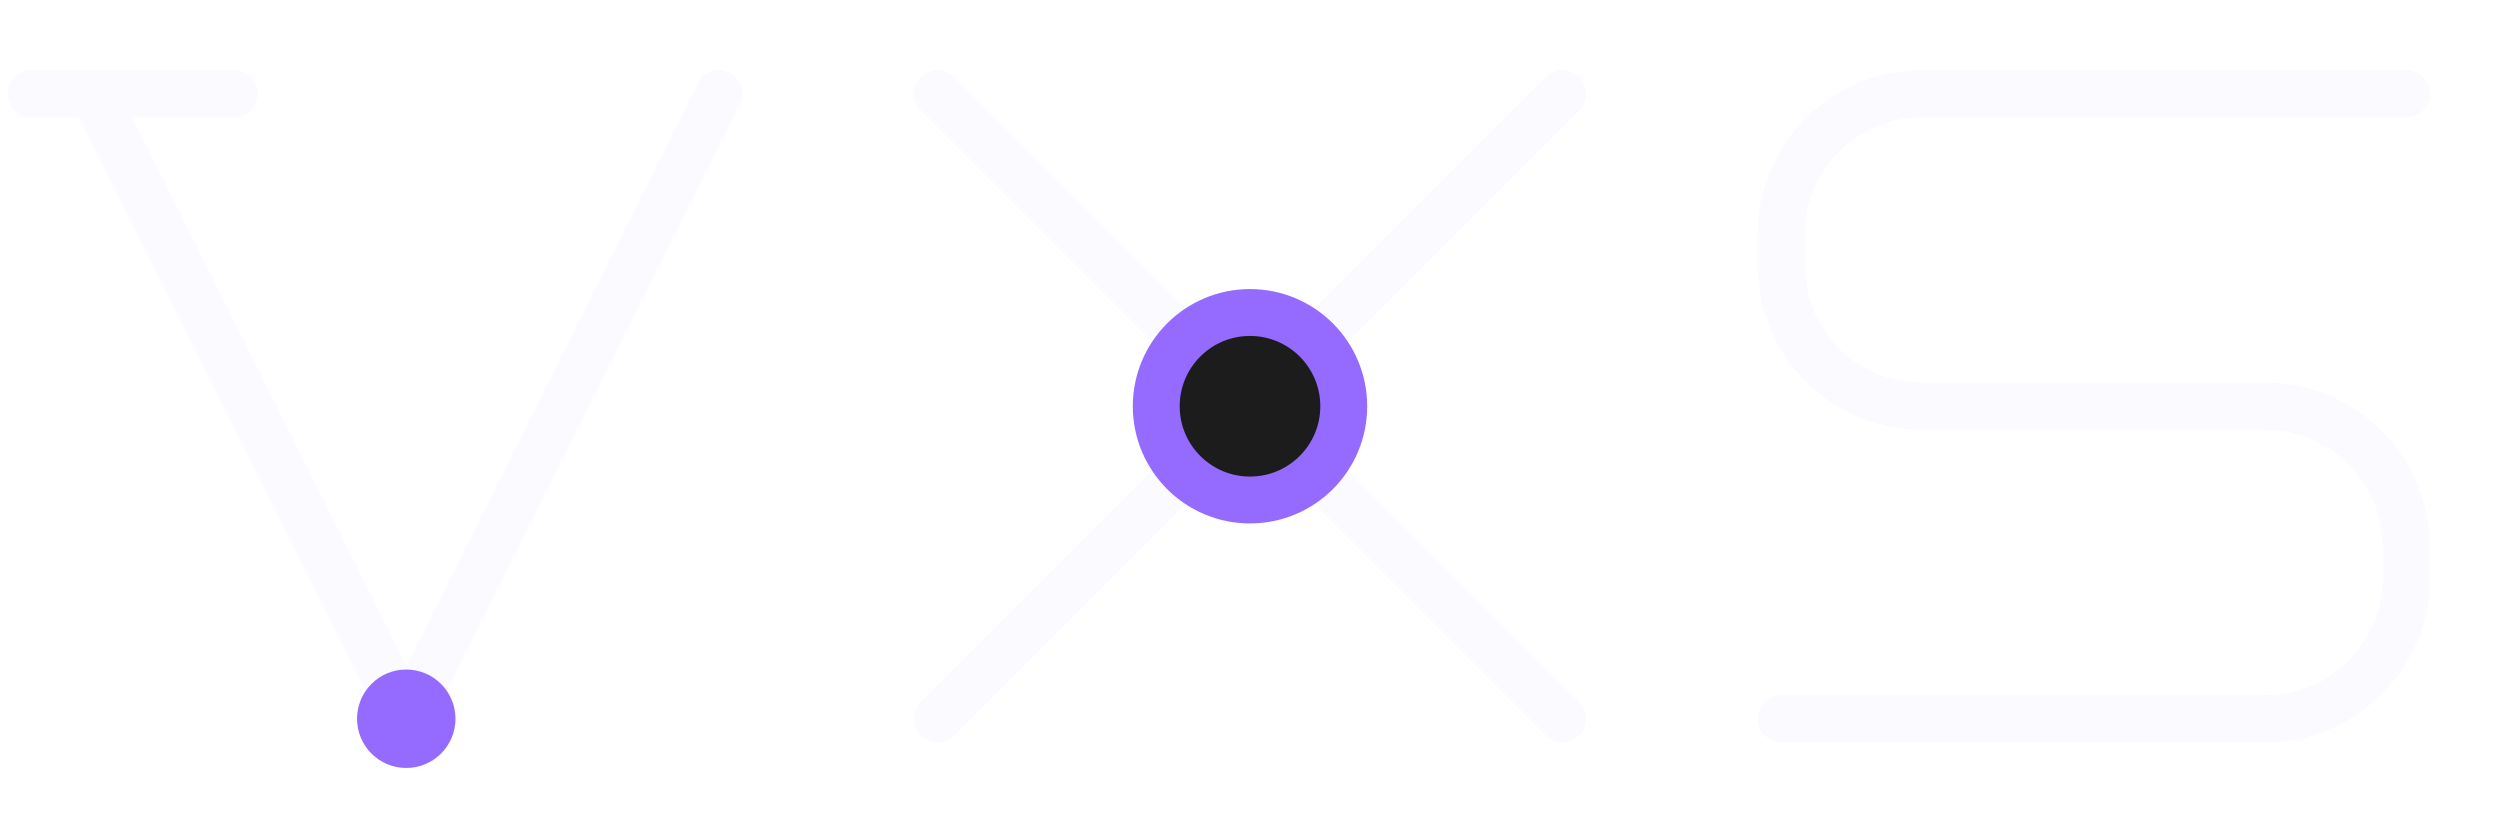
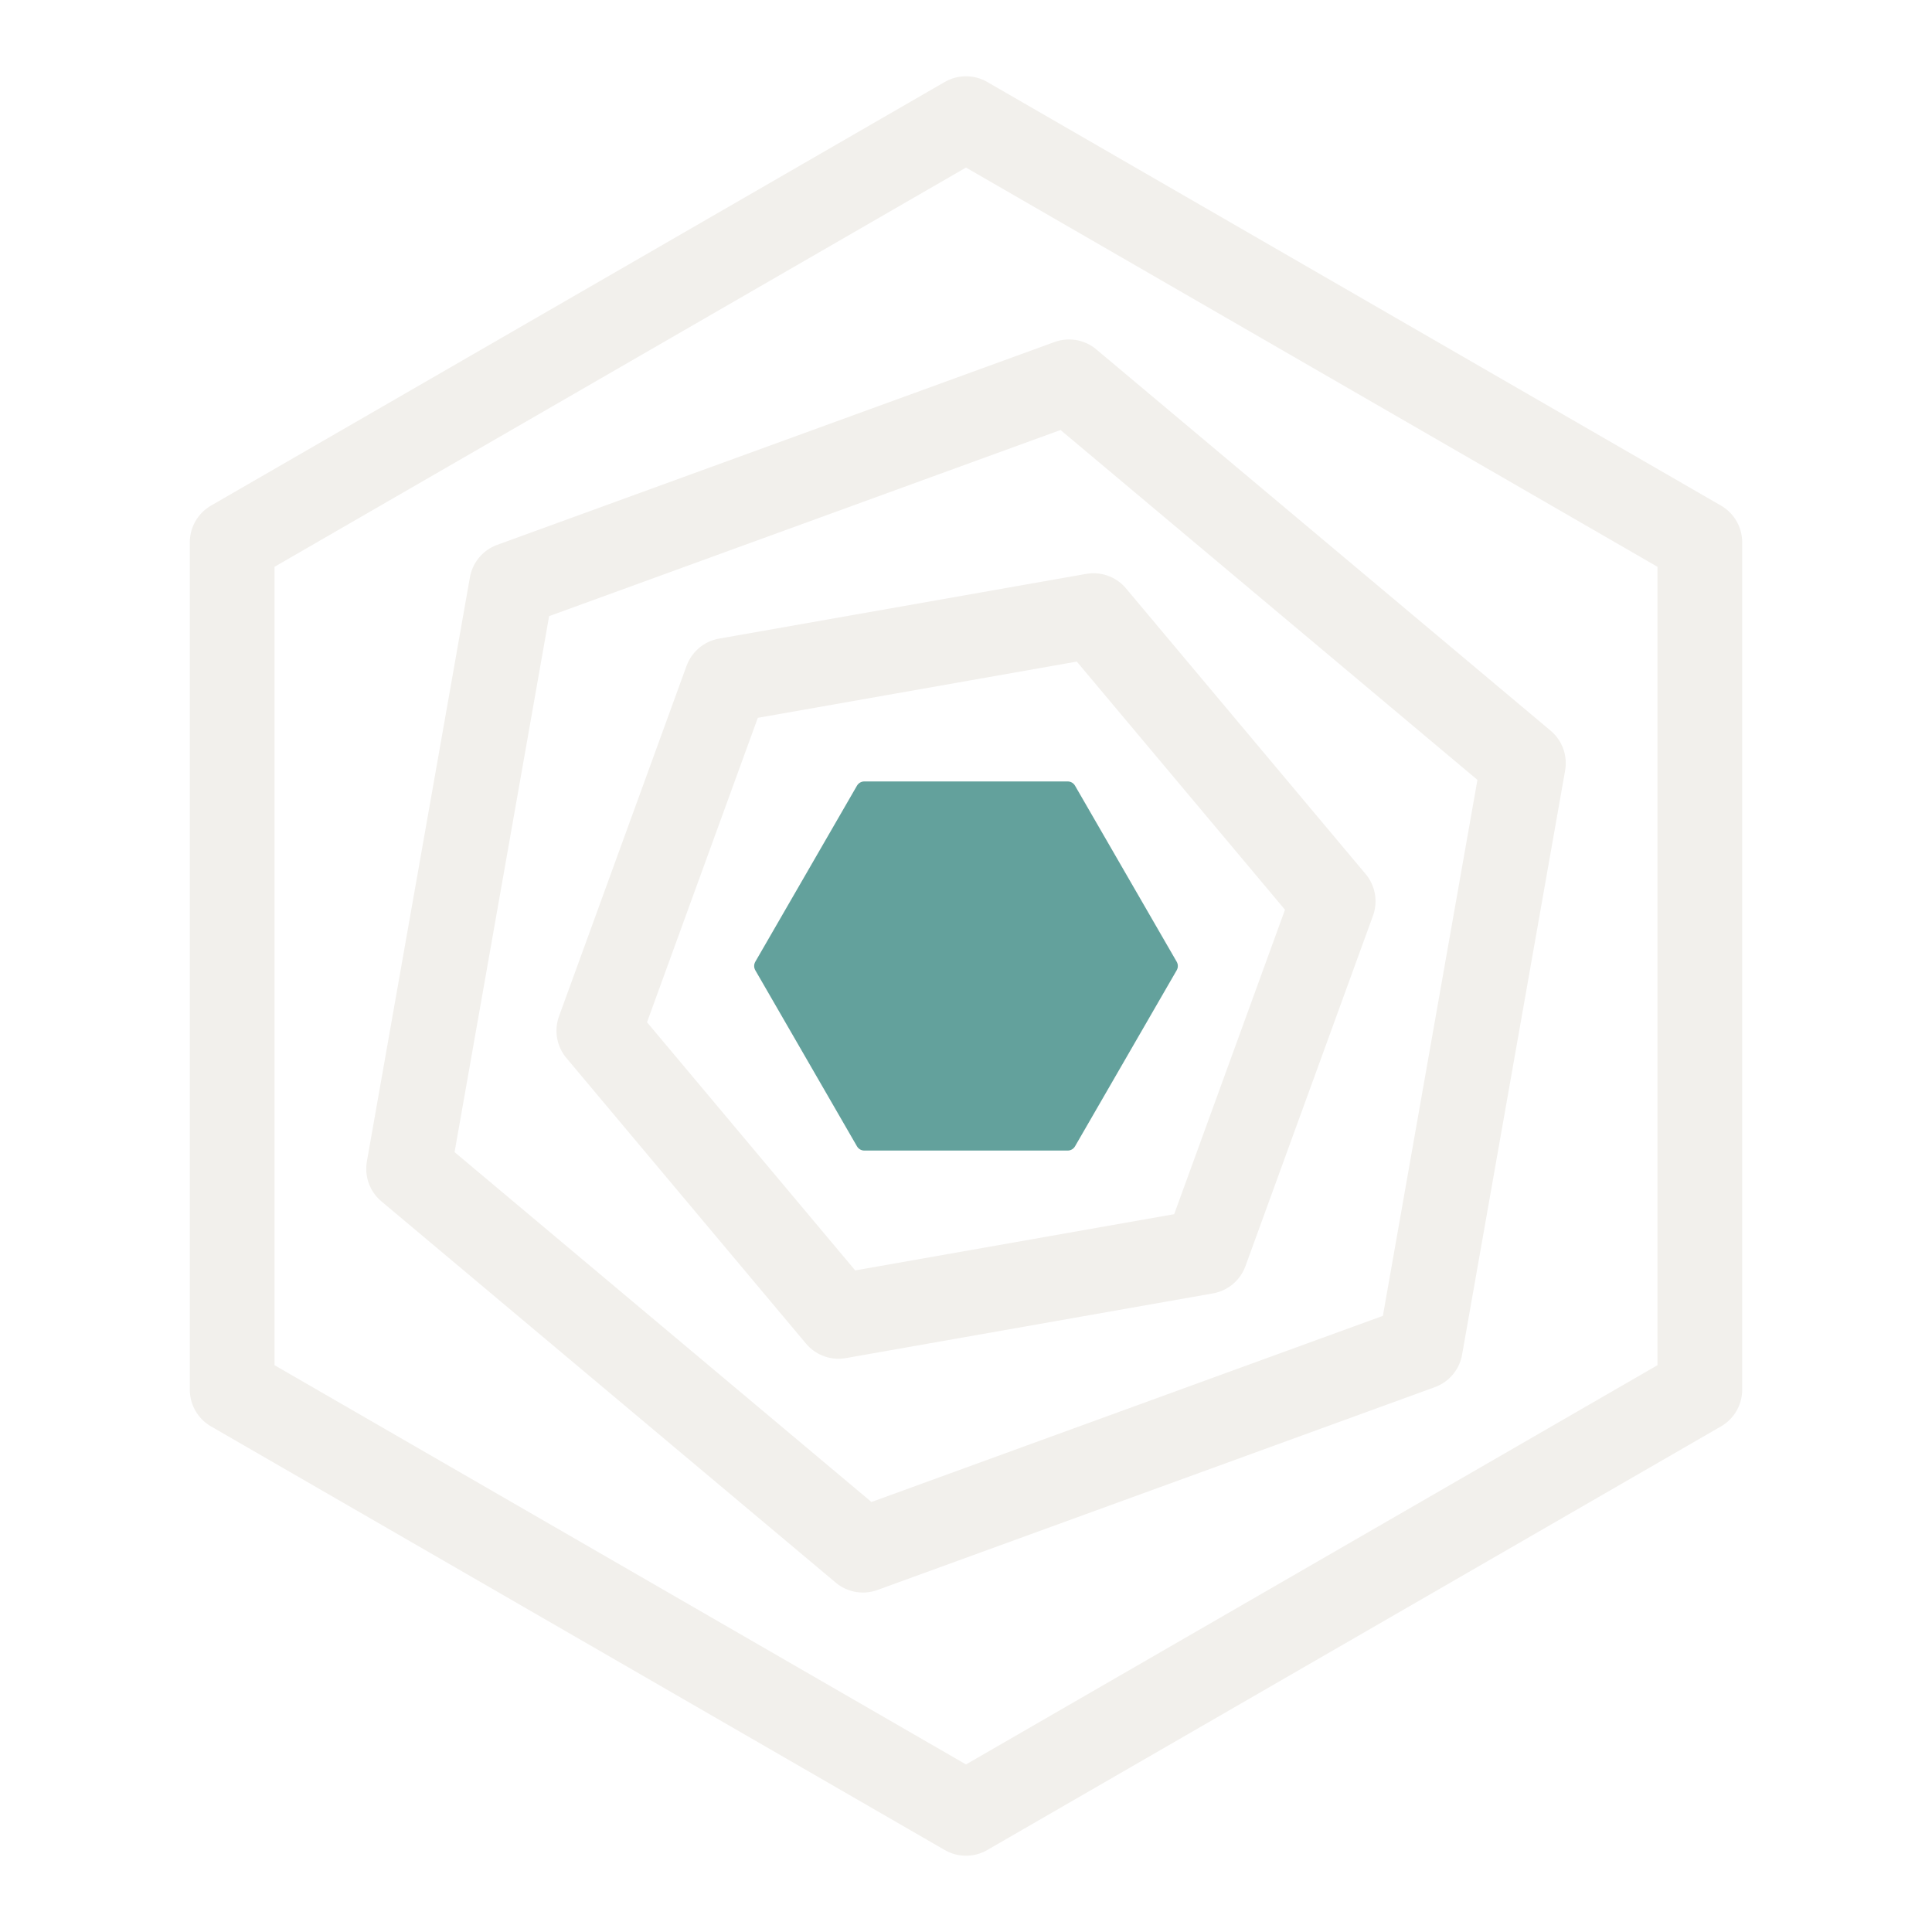
- <svg xmlns="http://www.w3.org/2000/svg" width="480" height="156" viewBox="-6 -6 160 52" role="img" aria-label="VexilionOS vxs logo">
-   <g fill="none" stroke="#FAFAFF" stroke-width="3" stroke-linecap="round" stroke-linejoin="round">
-     <polyline points="0,0 20,40 40,0" />
-     <line x1="-4" y1="0" x2="9" y2="0" />
-     <circle cx="20" cy="40" r="3.15" fill="#956BFF" stroke="none" />
-   </g>
-   <g transform="translate(54 0)" fill="none" stroke="#FAFAFF" stroke-width="3" stroke-linecap="round" stroke-linejoin="round">
-     <line x1="0" y1="0" x2="40" y2="40" />
-     <line x1="40" y1="0" x2="0" y2="40" />
-     <circle cx="20" cy="20" r="6" fill="#1C1C1C" stroke="#956BFF" />
-   </g>
-   <g transform="translate(108 0)" fill="none" stroke="#FAFAFF" stroke-width="3" stroke-linecap="round" stroke-linejoin="round">
-     <path d="M40,0 H9 A9,9 0 0 0 0,9 V11 A9,9 0 0 0 9,20 H31 A9,9 0 0 1 40,29 V31 A9,9 0 0 1 31,40 H0" />
-   </g>
+ <svg xmlns="http://www.w3.org/2000/svg" viewBox="-114 -114 228 228" width="512" height="512">
+   <polygon points="0.00,-100.00 86.60,-50.00 86.60,50.00 0.00,100.00 -86.60,50.00 -86.60,-50.00" fill="none" stroke="#F2F0EC" stroke-width="10" stroke-linejoin="round" />
+   <polygon points="12.16,-68.94 65.78,-23.94 53.62,45.00 -12.16,68.94 -65.78,23.94 -53.62,-45.00" fill="none" stroke="#F2F0EC" stroke-width="10" stroke-linejoin="round" />
+   <polygon points="15.05,-41.35 43.33,-7.64 28.28,33.71 -15.05,41.35 -43.33,7.64 -28.28,-33.71" fill="none" stroke="#F2F0EC" stroke-width="10" stroke-linejoin="round" />
+   <polygon points="12.00,-20.78 24.00,0.00 12.00,20.78 -12.00,20.78 -24.00,0.00 -12.00,-20.78" fill="#63A19C" stroke="#63A19C" stroke-width="2" stroke-linejoin="round" />
</svg>
